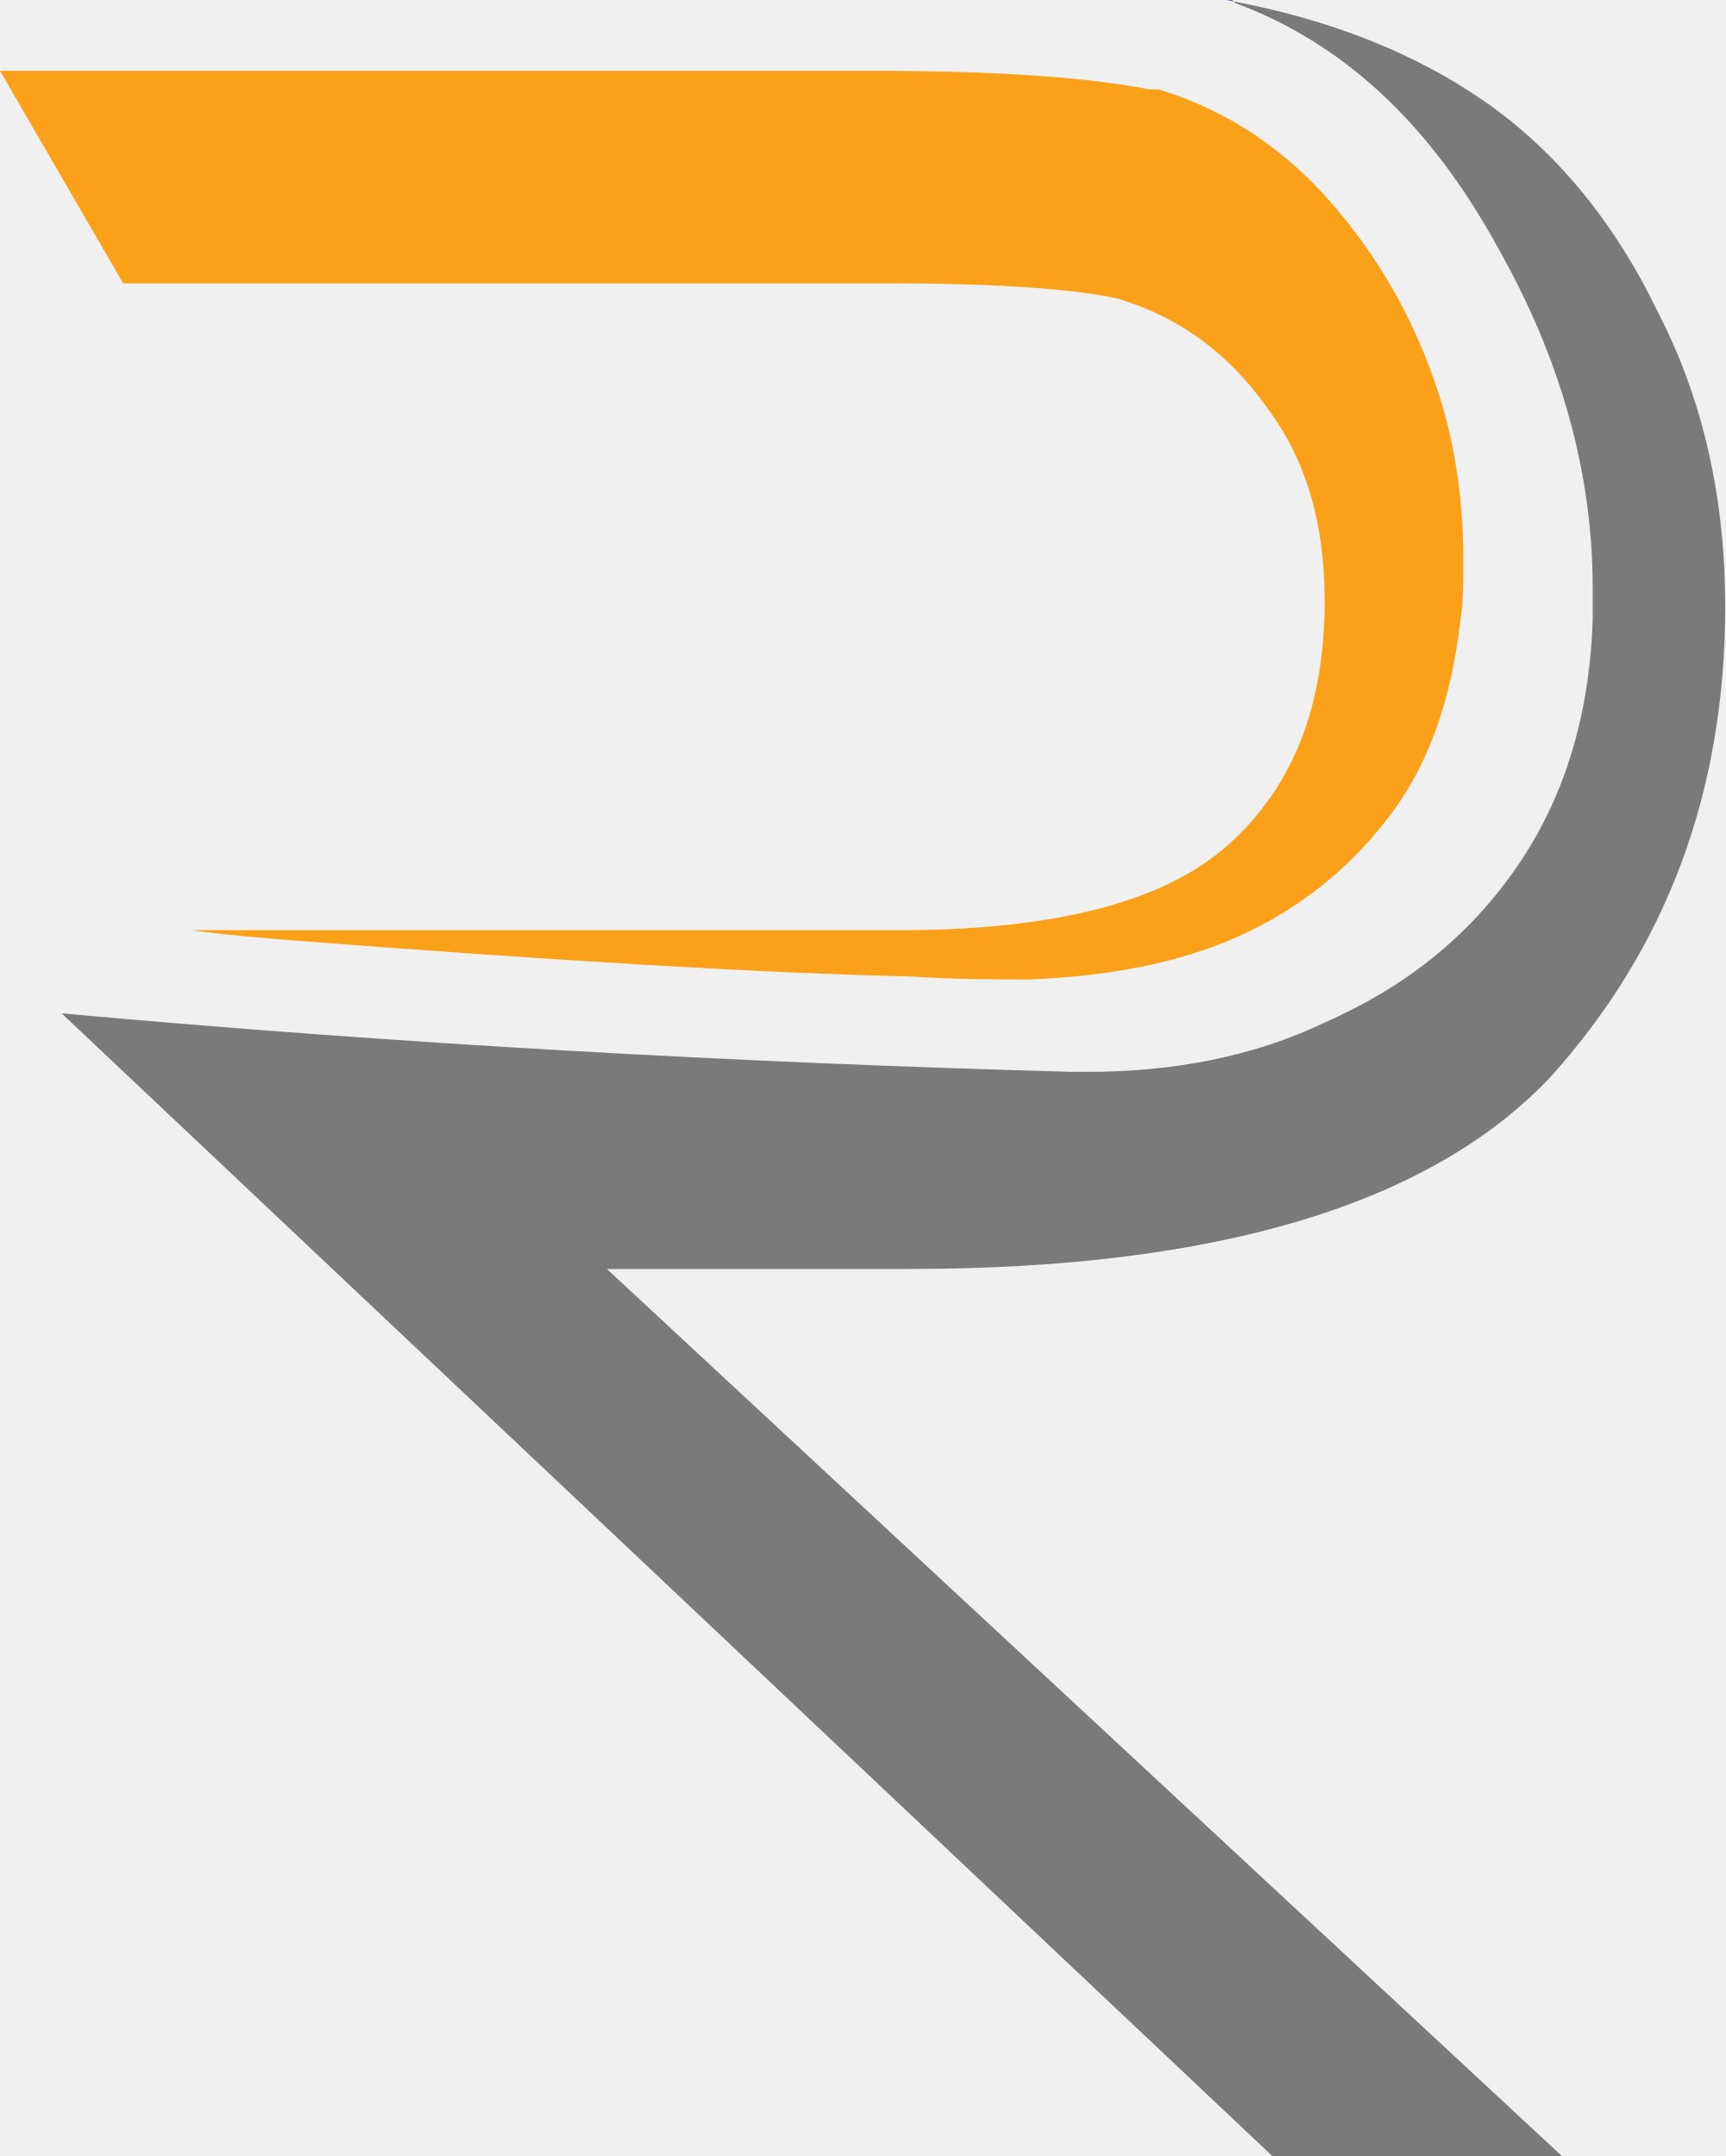
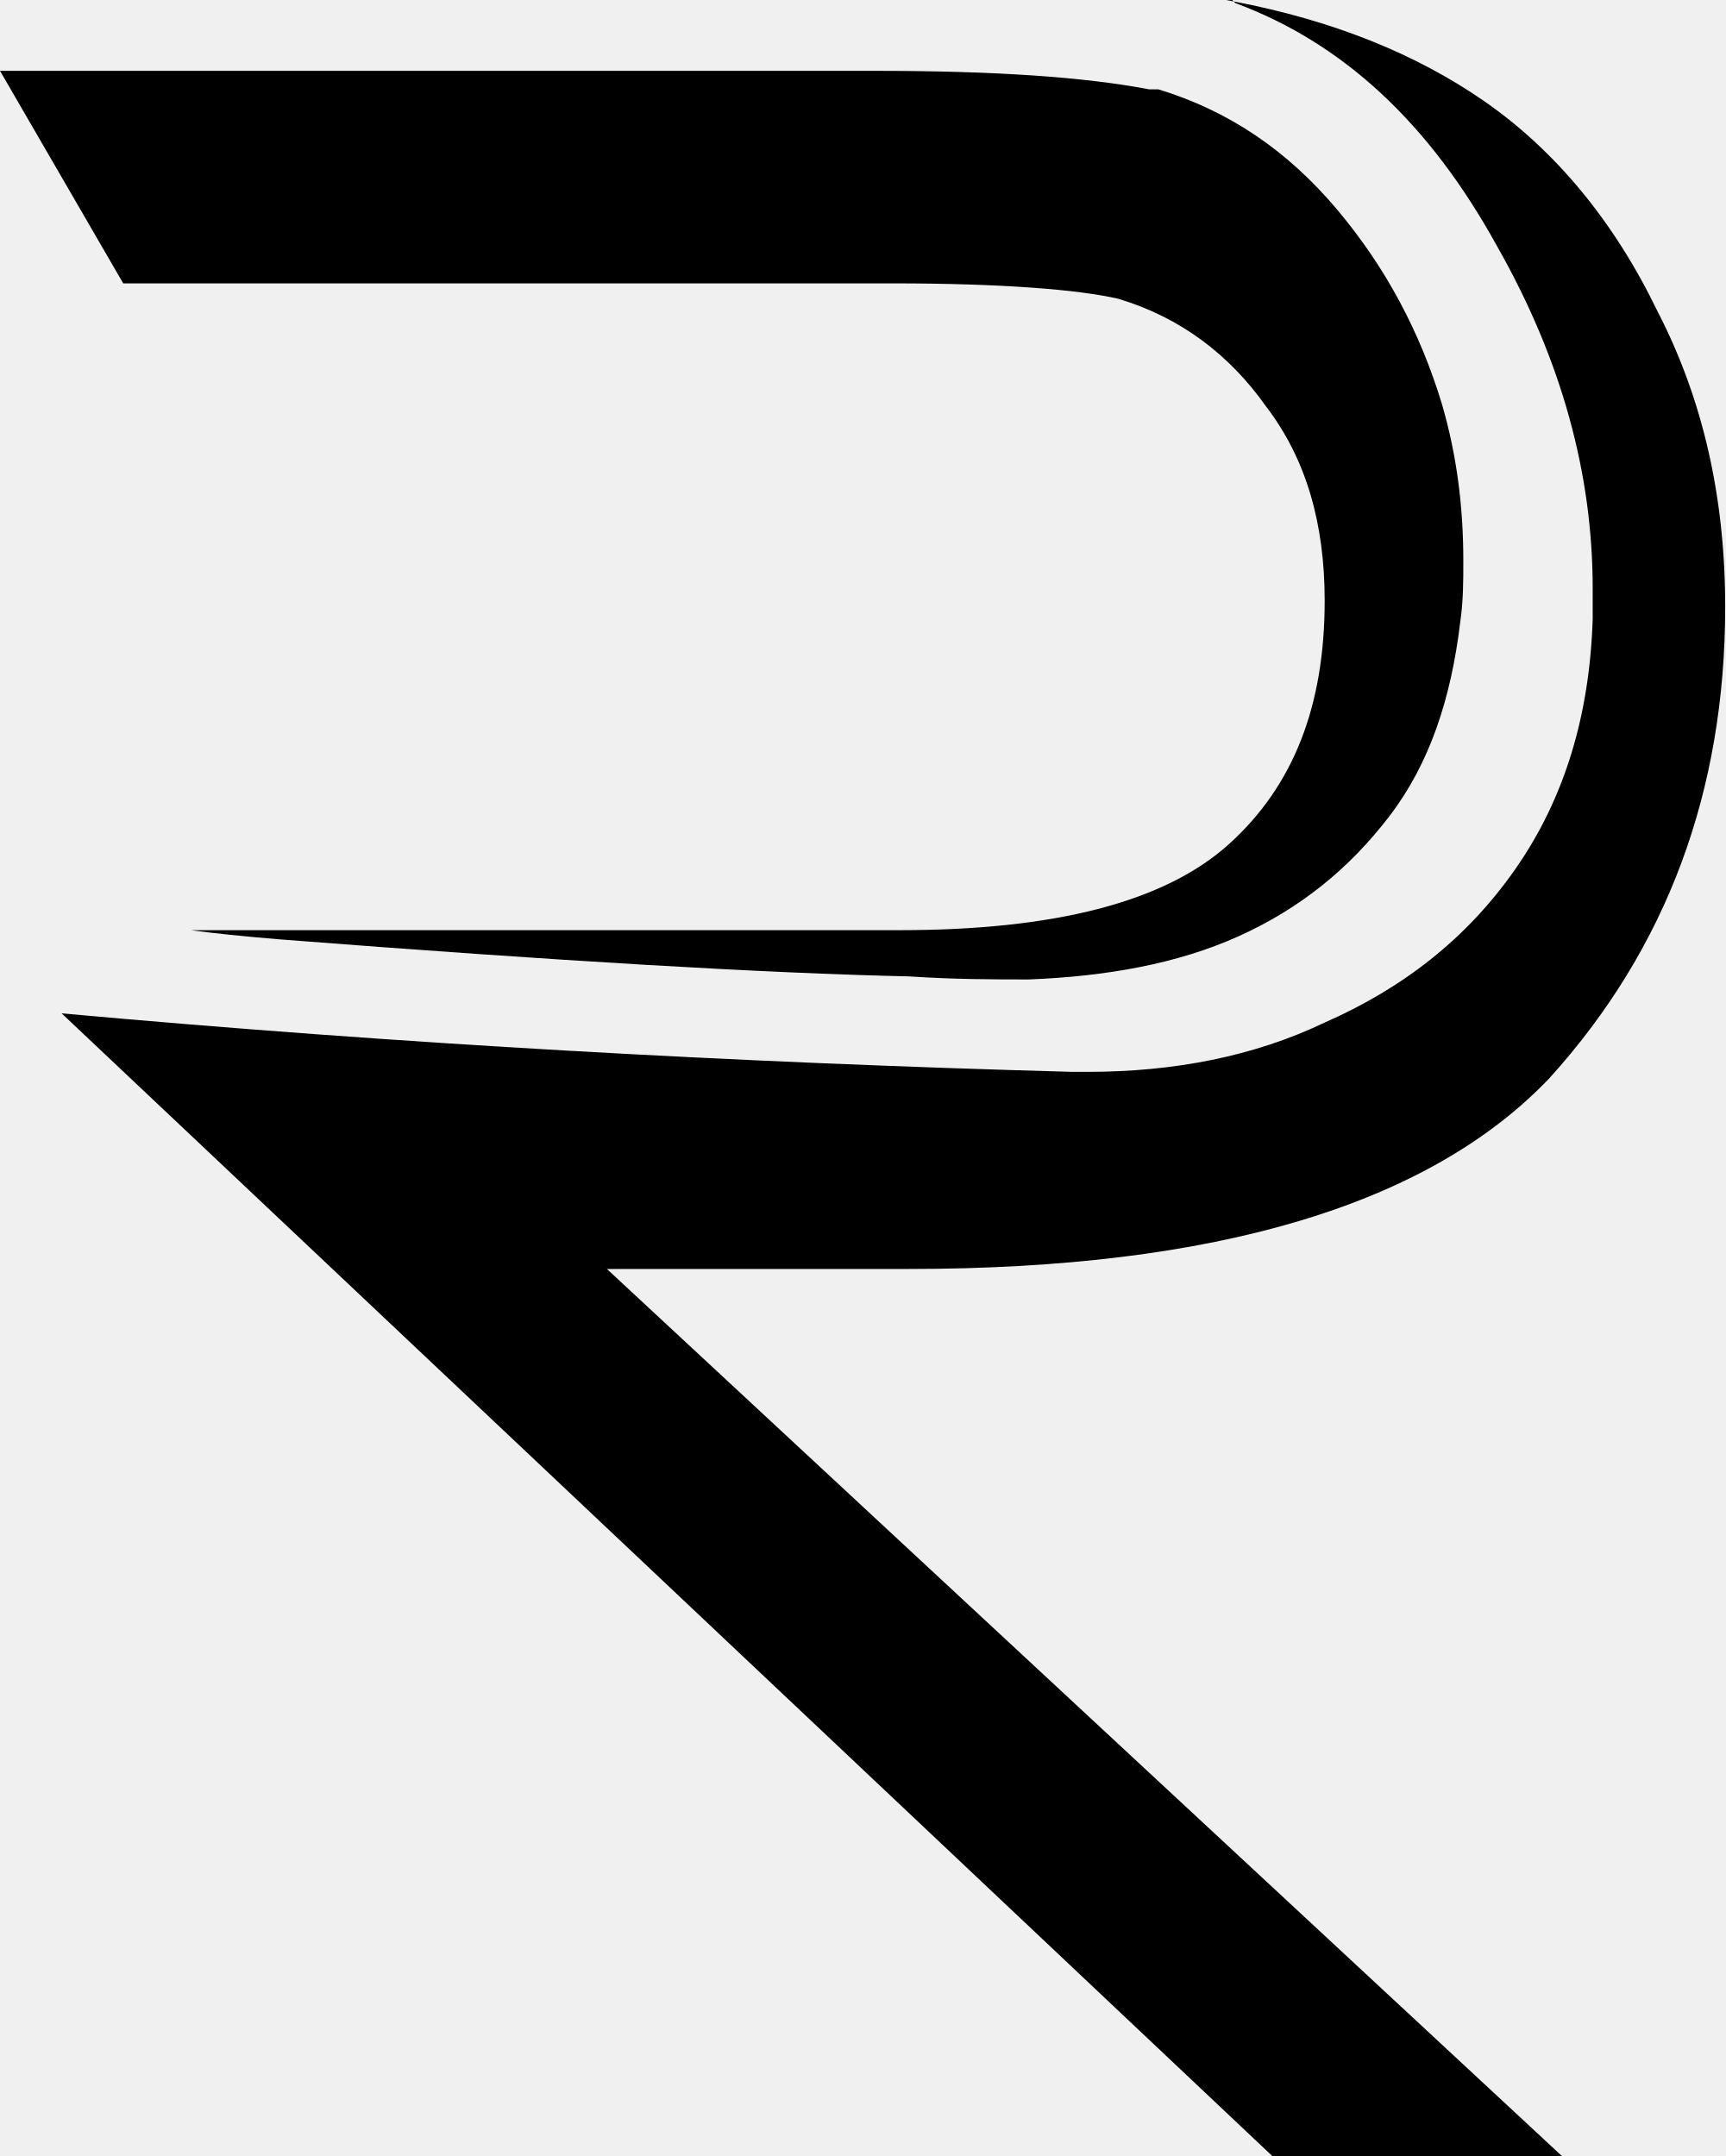
- <svg xmlns="http://www.w3.org/2000/svg" style="fill: #cdd0d4!important" class="svg-standalone-icon" width="65.849" viewBox="77.866 193.845 65.849 82.309" height="82.309">
-   <g style="fill:#336bc4!important" data-paper-data="{&quot;initialText&quot;:&quot;R&quot;,&quot;fillRule&quot;:&quot;nonzero&quot;,&quot;selectedEffects&quot;:{&quot;container&quot;:&quot;&quot;,&quot;transformation&quot;:&quot;&quot;,&quot;pattern&quot;:&quot;&quot;},&quot;bounds&quot;:{&quot;x&quot;:77.86601791366436,&quot;y&quot;:193.84468014899048,&quot;width&quot;:65.84851176161524,&quot;height&quot;:82.3093897112872},&quot;isIcon&quot;:&quot;true&quot;,&quot;iconType&quot;:&quot;initial&quot;,&quot;iconStyle&quot;:&quot;icon-in-text&quot;,&quot;rawInitialId&quot;:678,&quot;line&quot;:1,&quot;iconInPrimaryText&quot;:true,&quot;suitableAsStandaloneIcon&quot;:true}" fill-rule="nonzero">
+ <svg xmlns="http://www.w3.org/2000/svg" class="svg-standalone-icon" width="35" viewBox="77.866 193.845 65.849 82.309" height="43.749">
+   <g data-paper-data="{&quot;initialText&quot;:&quot;R&quot;,&quot;fillRule&quot;:&quot;nonzero&quot;,&quot;selectedEffects&quot;:{&quot;container&quot;:&quot;&quot;,&quot;transformation&quot;:&quot;&quot;,&quot;pattern&quot;:&quot;&quot;},&quot;bounds&quot;:{&quot;x&quot;:77.86601791366436,&quot;y&quot;:193.84468014899048,&quot;width&quot;:65.84851176161524,&quot;height&quot;:82.3093897112872},&quot;isIcon&quot;:&quot;true&quot;,&quot;iconType&quot;:&quot;initial&quot;,&quot;iconStyle&quot;:&quot;icon-in-text&quot;,&quot;rawInitialId&quot;:678,&quot;line&quot;:1,&quot;iconInPrimaryText&quot;:true,&quot;suitableAsStandaloneIcon&quot;:true}" fill-rule="nonzero">
    <g data-paper-data="{&quot;isPathIcon&quot;:true}">
-       <path d="M124.955,193.899c-0.096,-0.019 -0.193,-0.037 -0.29,-0.054h0.236z" fill="#ffffff" style="fill:#336bc4" />
-       <path d="M124.955,193.899l0.063,0.063c4.116,1.529 7.408,4.586 9.995,9.29c2.469,4.35 3.645,8.701 3.645,13.052v1.176c-0.117,3.645 -1.058,6.82 -2.939,9.524c-1.882,2.705 -4.351,4.586 -7.291,5.879c-2.704,1.294 -5.761,1.882 -9.054,1.882h-0.588c-12.817,-0.353 -25.634,-1.058 -38.568,-2.234l46.211,43.624h11.053l-36.451,-33.865h11.523c11.759,0 19.872,-2.469 24.458,-7.29c4.468,-4.939 6.703,-10.936 6.703,-17.991c0,-4.115 -0.824,-7.878 -2.587,-11.288c-1.647,-3.41 -3.881,-6.115 -6.585,-7.996c-2.637,-1.834 -5.833,-3.11 -9.588,-3.826z" fill="#cdd0d4" style="fill: #7a7a7a" />
-       <path d="M82.569,204.663l-4.703,-8.114h33.395c4.586,0 7.996,0.235 10.465,0.706h0.353c2.704,0.823 4.938,2.351 6.82,4.586c1.881,2.234 3.174,4.703 3.998,7.408c0.587,1.998 0.823,3.997 0.823,5.996c0,0.824 0,1.529 -0.118,2.352c-0.353,2.94 -1.176,5.409 -2.704,7.408c-1.529,1.999 -3.41,3.528 -5.762,4.586c-2.352,1.058 -5.056,1.529 -7.996,1.646c-1.293,0 -2.822,0 -4.586,-0.117c-5.409,-0.118 -13.405,-0.588 -23.987,-1.411c-1.411,-0.118 -2.587,-0.236 -3.41,-0.353h27.044c5.88,0 10.113,-1.058 12.582,-3.293c2.469,-2.234 3.645,-5.291 3.645,-9.289c0,-2.94 -0.705,-5.409 -2.234,-7.408c-1.411,-1.999 -3.292,-3.41 -5.644,-4.115c-1.529,-0.353 -4.468,-0.588 -8.584,-0.588z" fill="#cdd0d4" style="fill: #faa019;" />
+       <path d="M124.955,193.899c-0.096,-0.019 -0.193,-0.037 -0.29,-0.054h0.236z" fill="#ffffff" style="fill: rgb(0, 0, 0);" />
+       <path d="M124.955,193.899l0.063,0.063c4.116,1.529 7.408,4.586 9.995,9.29c2.469,4.35 3.645,8.701 3.645,13.052v1.176c-0.117,3.645 -1.058,6.82 -2.939,9.524c-1.882,2.705 -4.351,4.586 -7.291,5.879c-2.704,1.294 -5.761,1.882 -9.054,1.882h-0.588c-12.817,-0.353 -25.634,-1.058 -38.568,-2.234l46.211,43.624h11.053l-36.451,-33.865h11.523c11.759,0 19.872,-2.469 24.458,-7.29c4.468,-4.939 6.703,-10.936 6.703,-17.991c0,-4.115 -0.824,-7.878 -2.587,-11.288c-1.647,-3.41 -3.881,-6.115 -6.585,-7.996c-2.637,-1.834 -5.833,-3.11 -9.588,-3.826z" fill="#b2b4b2" style="fill: rgb(0, 0, 0);" />
+       <path d="M82.569,204.663l-4.703,-8.114h33.395c4.586,0 7.996,0.235 10.465,0.706h0.353c2.704,0.823 4.938,2.351 6.82,4.586c1.881,2.234 3.174,4.703 3.998,7.408c0.587,1.998 0.823,3.997 0.823,5.996c0,0.824 0,1.529 -0.118,2.352c-0.353,2.94 -1.176,5.409 -2.704,7.408c-1.529,1.999 -3.41,3.528 -5.762,4.586c-2.352,1.058 -5.056,1.529 -7.996,1.646c-1.293,0 -2.822,0 -4.586,-0.117c-5.409,-0.118 -13.405,-0.588 -23.987,-1.411c-1.411,-0.118 -2.587,-0.236 -3.41,-0.353h27.044c5.88,0 10.113,-1.058 12.582,-3.293c2.469,-2.234 3.645,-5.291 3.645,-9.289c0,-2.94 -0.705,-5.409 -2.234,-7.408c-1.411,-1.999 -3.292,-3.41 -5.644,-4.115c-1.529,-0.353 -4.468,-0.588 -8.584,-0.588z" fill="#ffffff" style="fill: rgb(0, 0, 0);" />
    </g>
  </g>
</svg>
